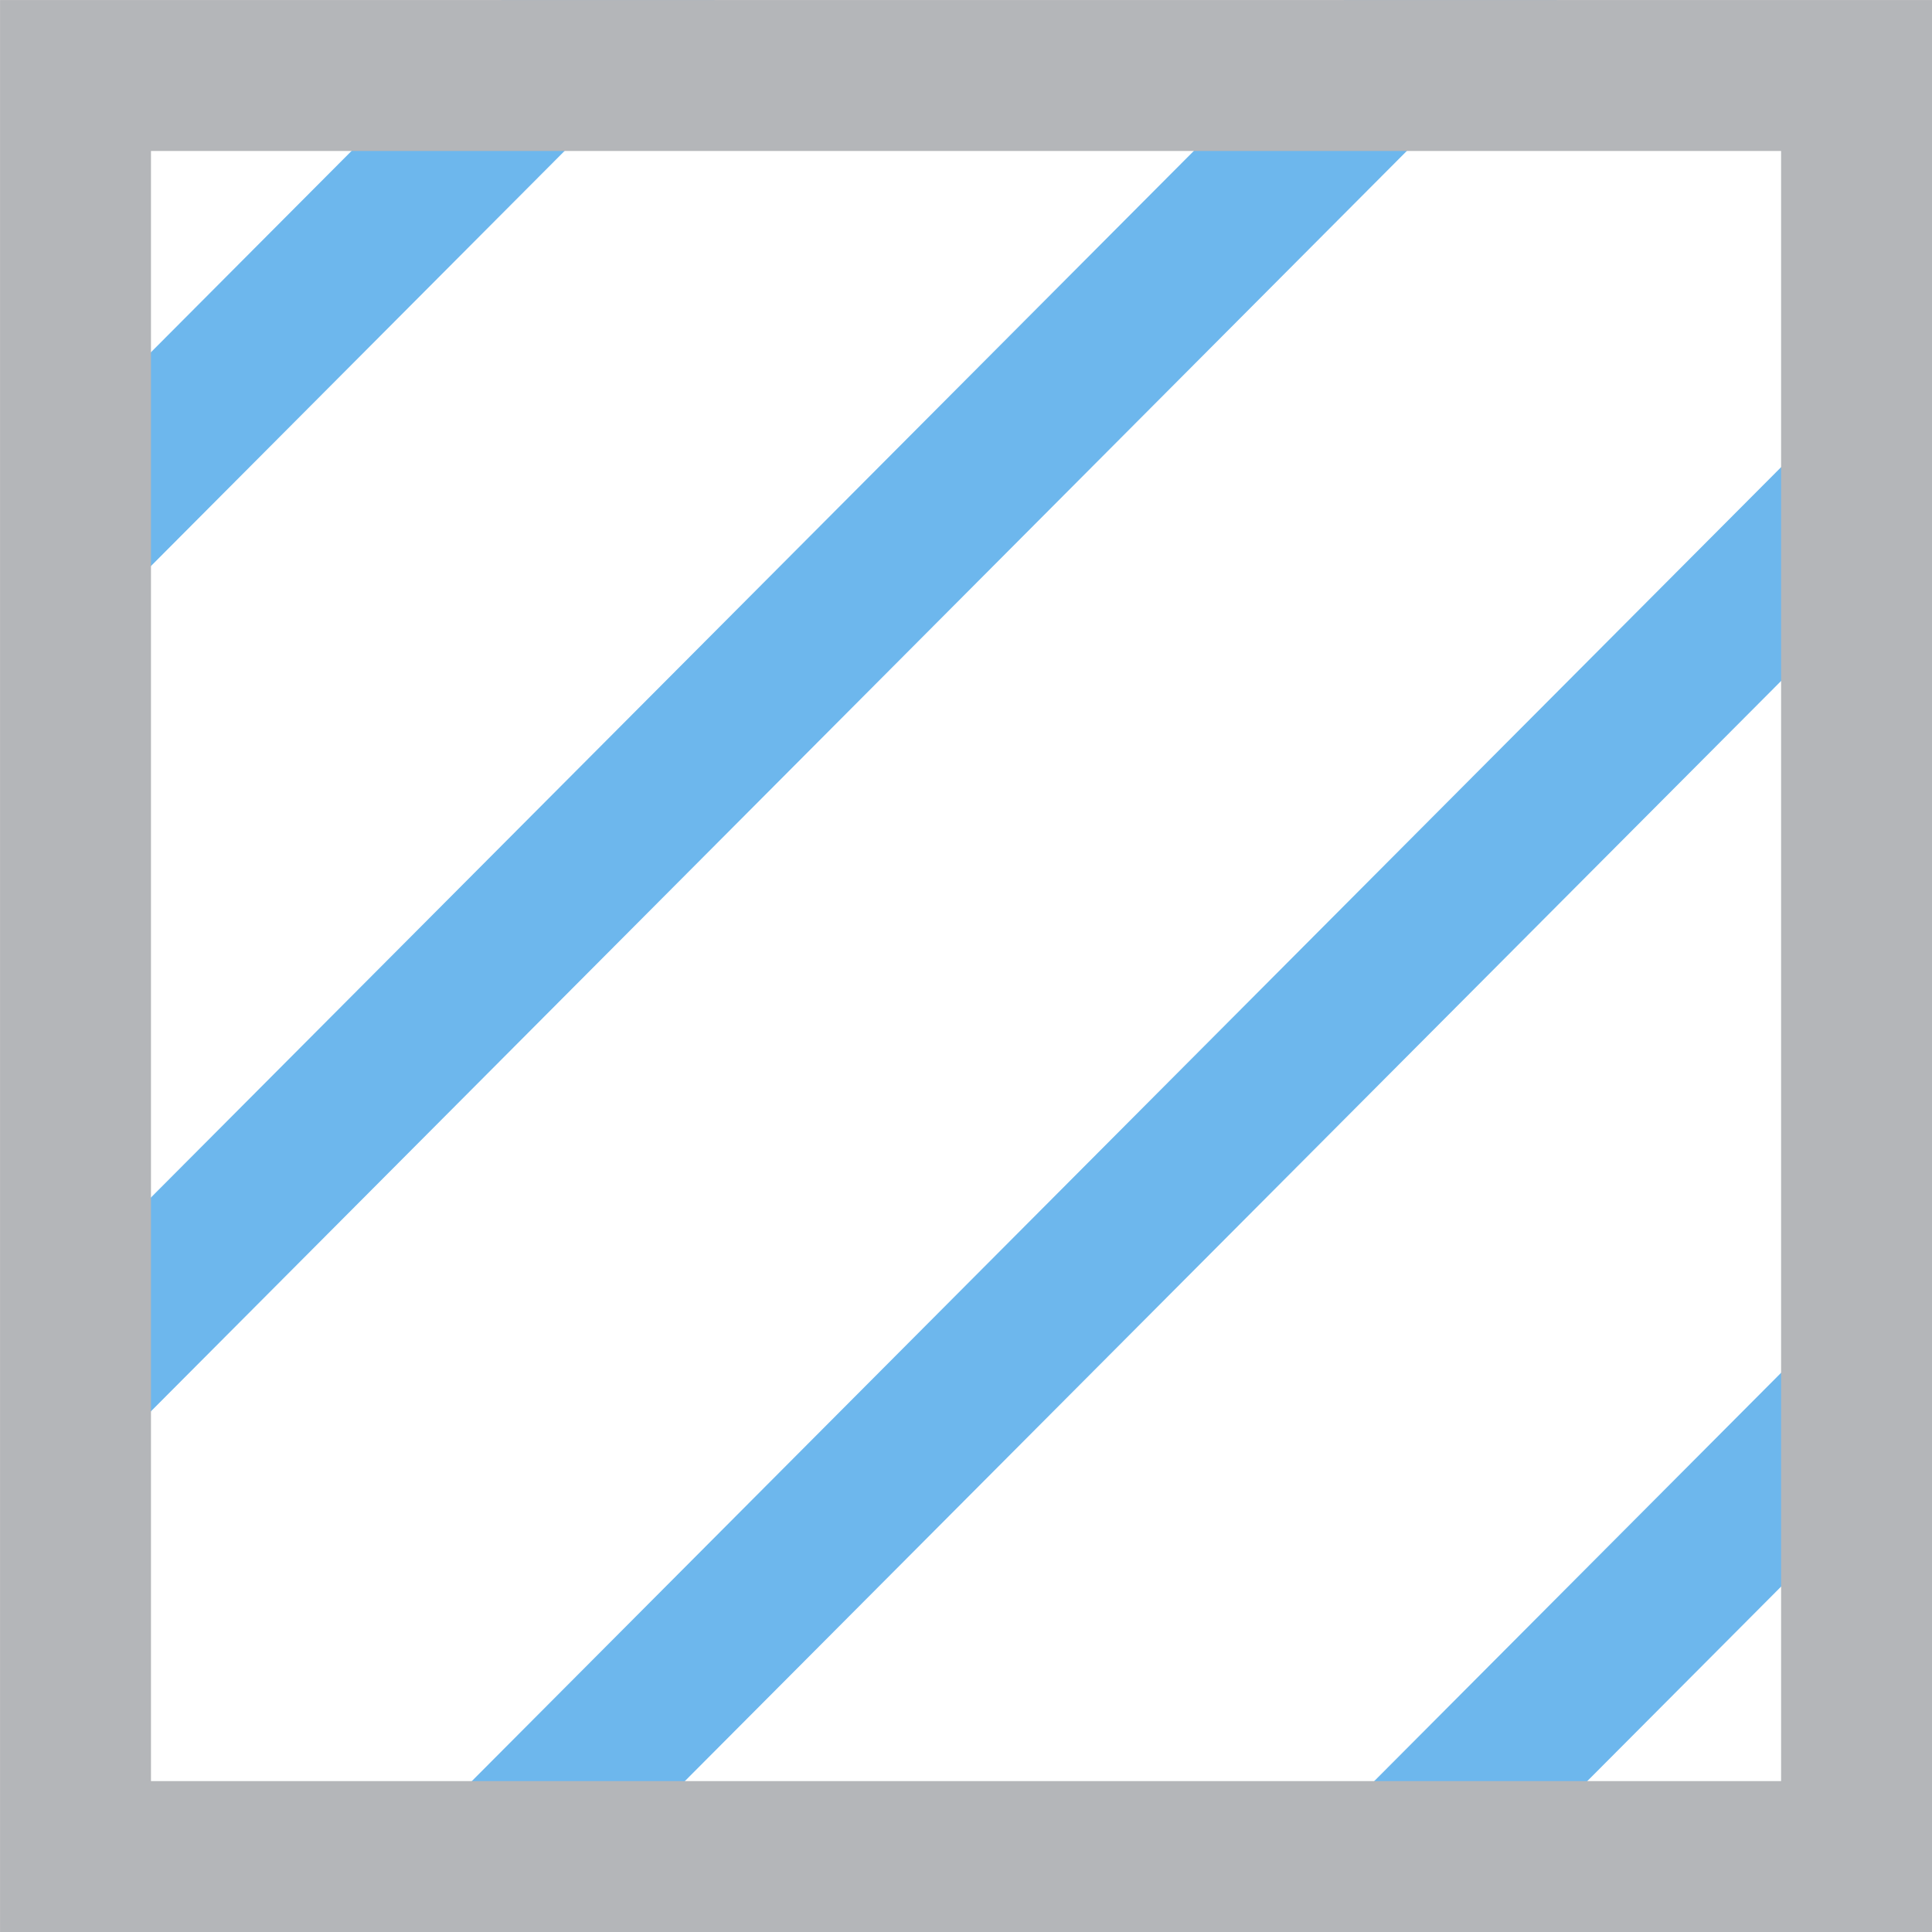
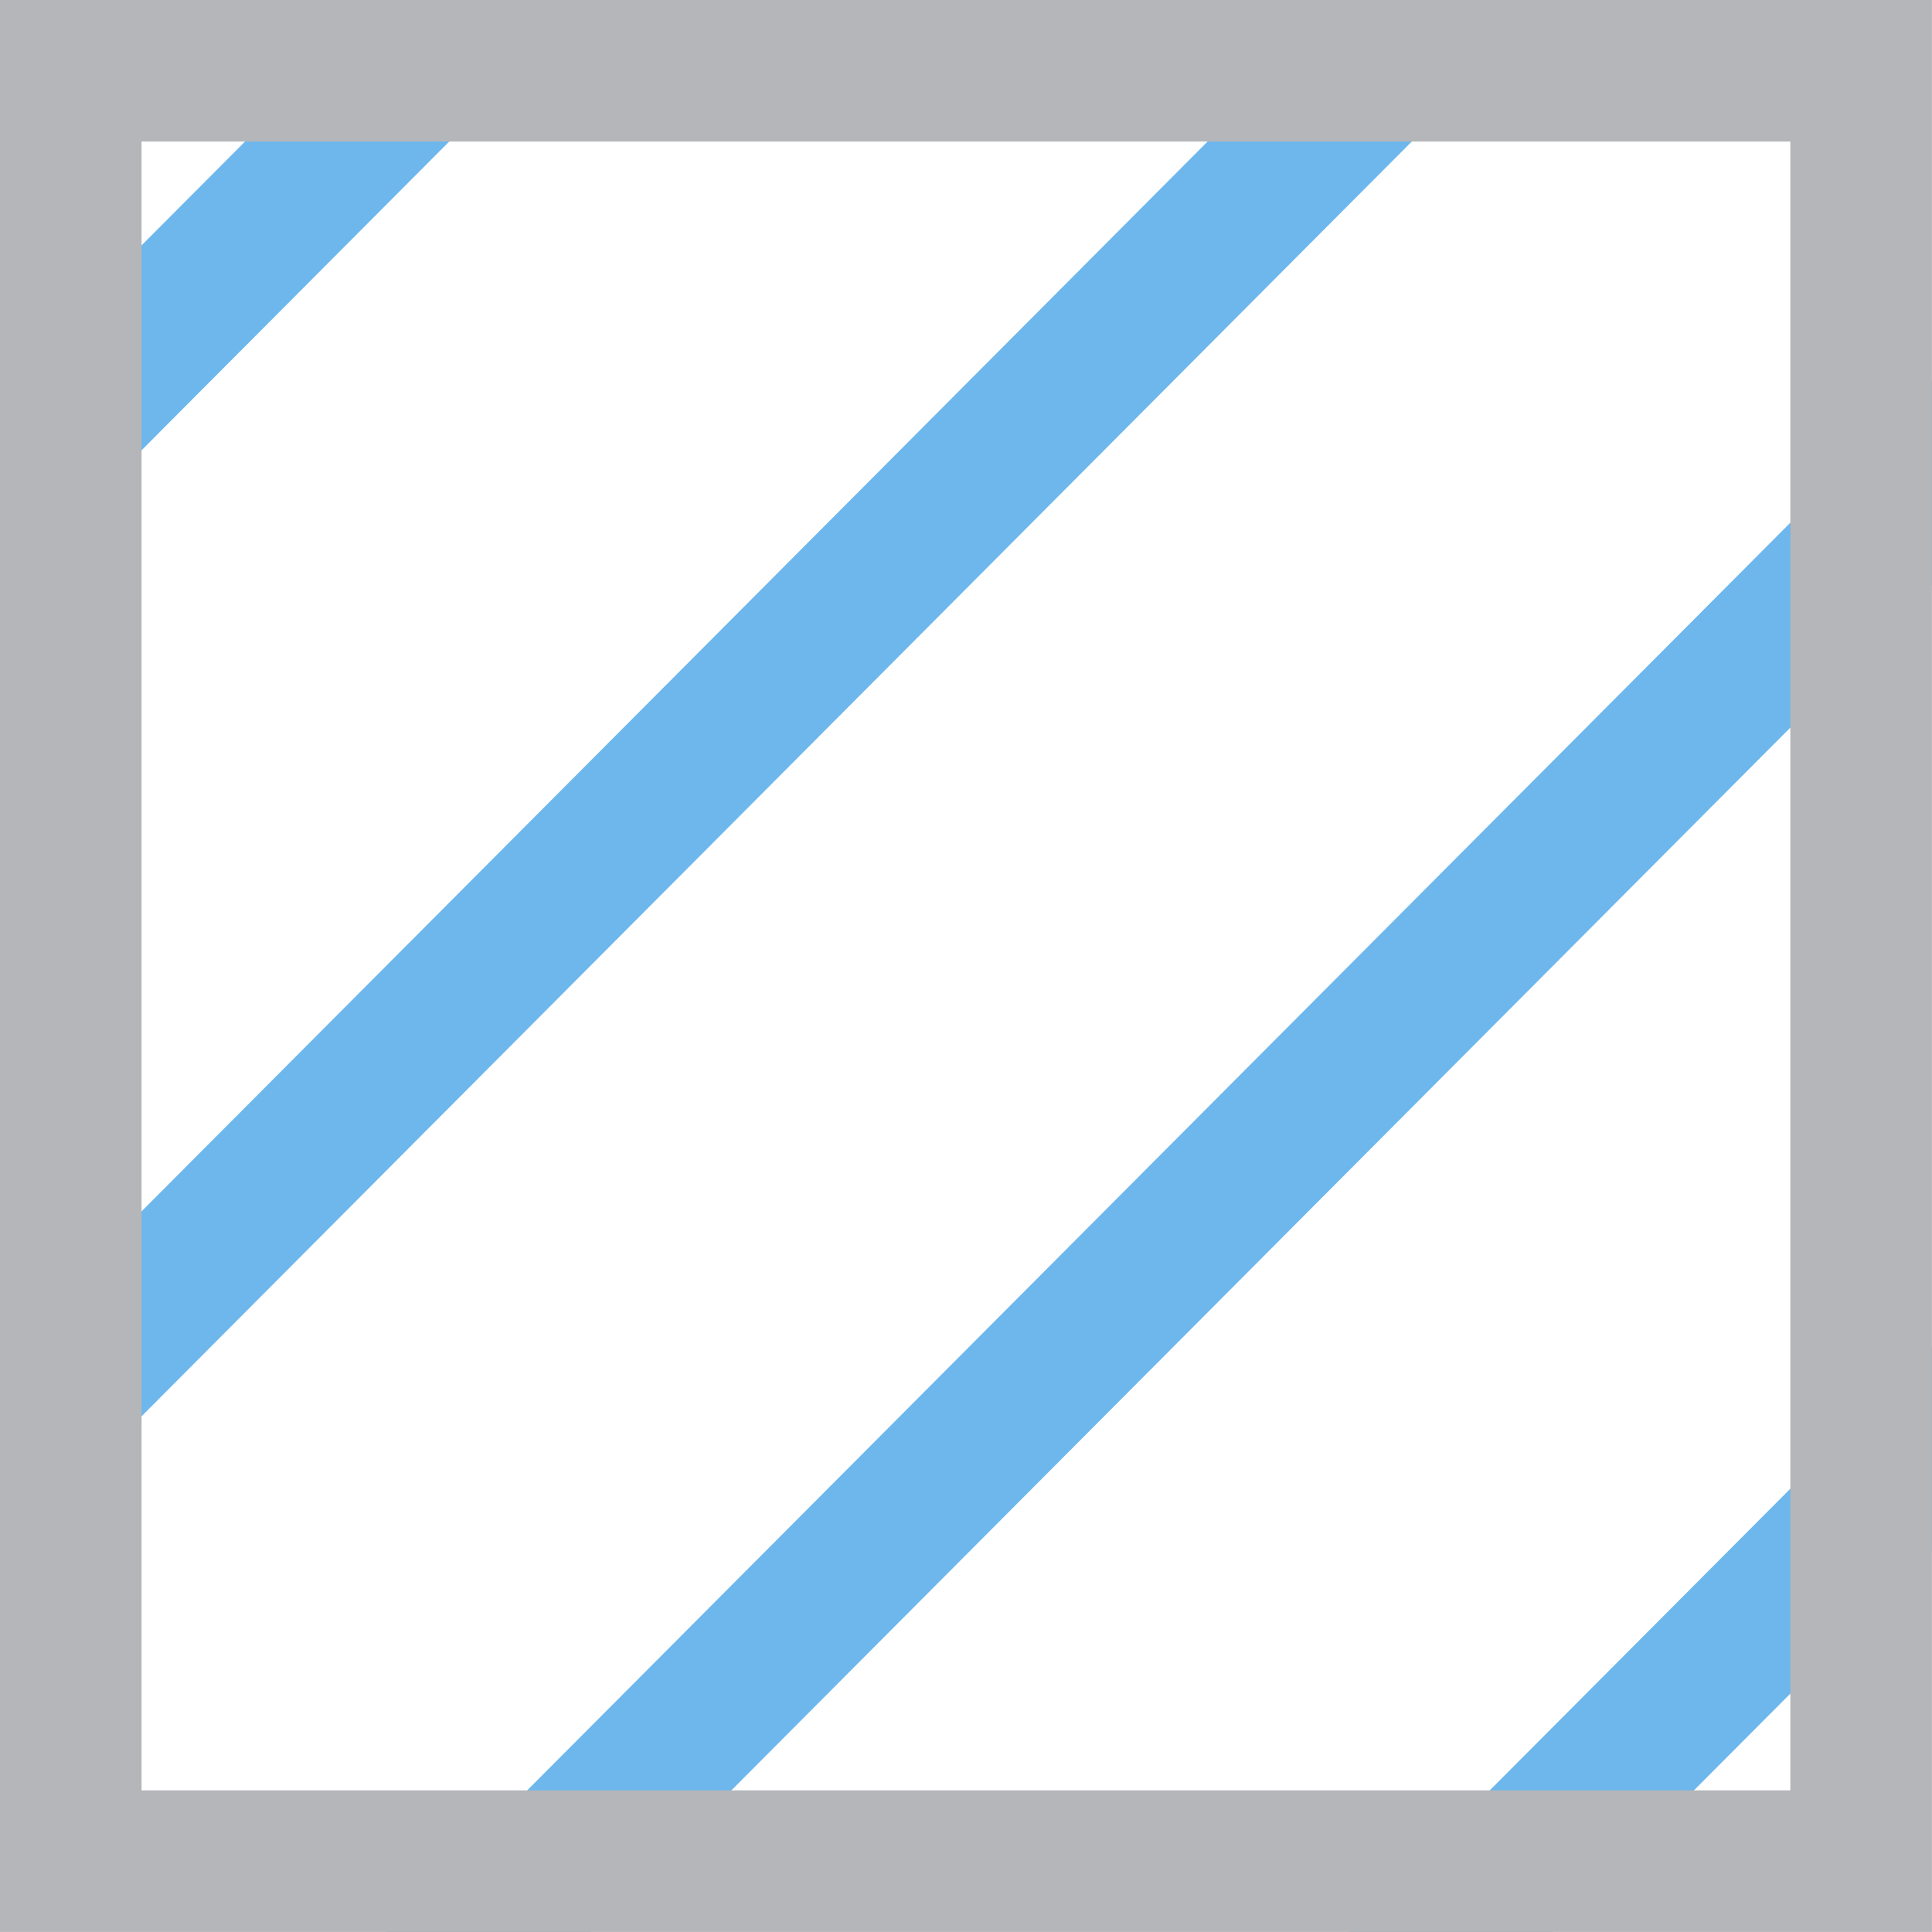
<svg xmlns="http://www.w3.org/2000/svg" viewBox="0 0 24 24" width="64" height="64" version="1.1" id="svg6">
  <defs id="defs1">
    <clipPath id="sq">
      <rect x="4" y="4" width="16" height="16" id="rect1" />
    </clipPath>
  </defs>
  <g clip-path="url(#sq)" id="g6" transform="matrix(1.494675,0,0,1.5,-5.893503,-5.999999)">
-     <line x1="-2" y1="22" x2="22" y2="-2" stroke="#6db7ed" stroke-width="1.2" id="line1" style="stroke-width:1.252;stroke-dasharray:none" />
-     <line x1="2" y1="25.5" x2="26" y2="1.5" stroke="#6db7ed" stroke-width="1.2" id="line2" style="stroke-width:1.252;stroke-dasharray:none" />
-     <line x1="-6" y1="19" x2="18" y2="-5" stroke="#6db7ed" stroke-width="1.2" id="line3" style="stroke-width:1.252;stroke-dasharray:none" />
-     <line x1="6" y1="29" x2="30" y2="5" stroke="#6db7ed" stroke-width="1.2" id="line5" style="stroke-width:1.252;stroke-dasharray:none" />
+     <line x1="-2" y1="22" x2="22" y2="-2" stroke="#6db7ed" stroke-width="1.2" id="line1" />
+     <line x1="2" y1="26" x2="26" y2="2" stroke="#6db7ed" stroke-width="1.2" id="line2" />
+     <line x1="-6" y1="18" x2="18" y2="-6" stroke="#6db7ed" stroke-width="1.2" id="line3" />
+     <line x1="6" y1="30" x2="30" y2="6" stroke="#6db7ed" stroke-width="1.2" id="line5" />
  </g>
-   <rect x="0.938" y="0.938" width="22.125" height="22.125" stroke="#b4b6b9" stroke-width="1.759" fill="none" id="rect6" style="stroke-width:1.875;stroke-dasharray:none" />
+   <rect x="0.879" y="0.879" width="22.241" height="22.241" stroke="#b4b6b9" stroke-width="1.759" fill="none" id="rect6" />
</svg>
